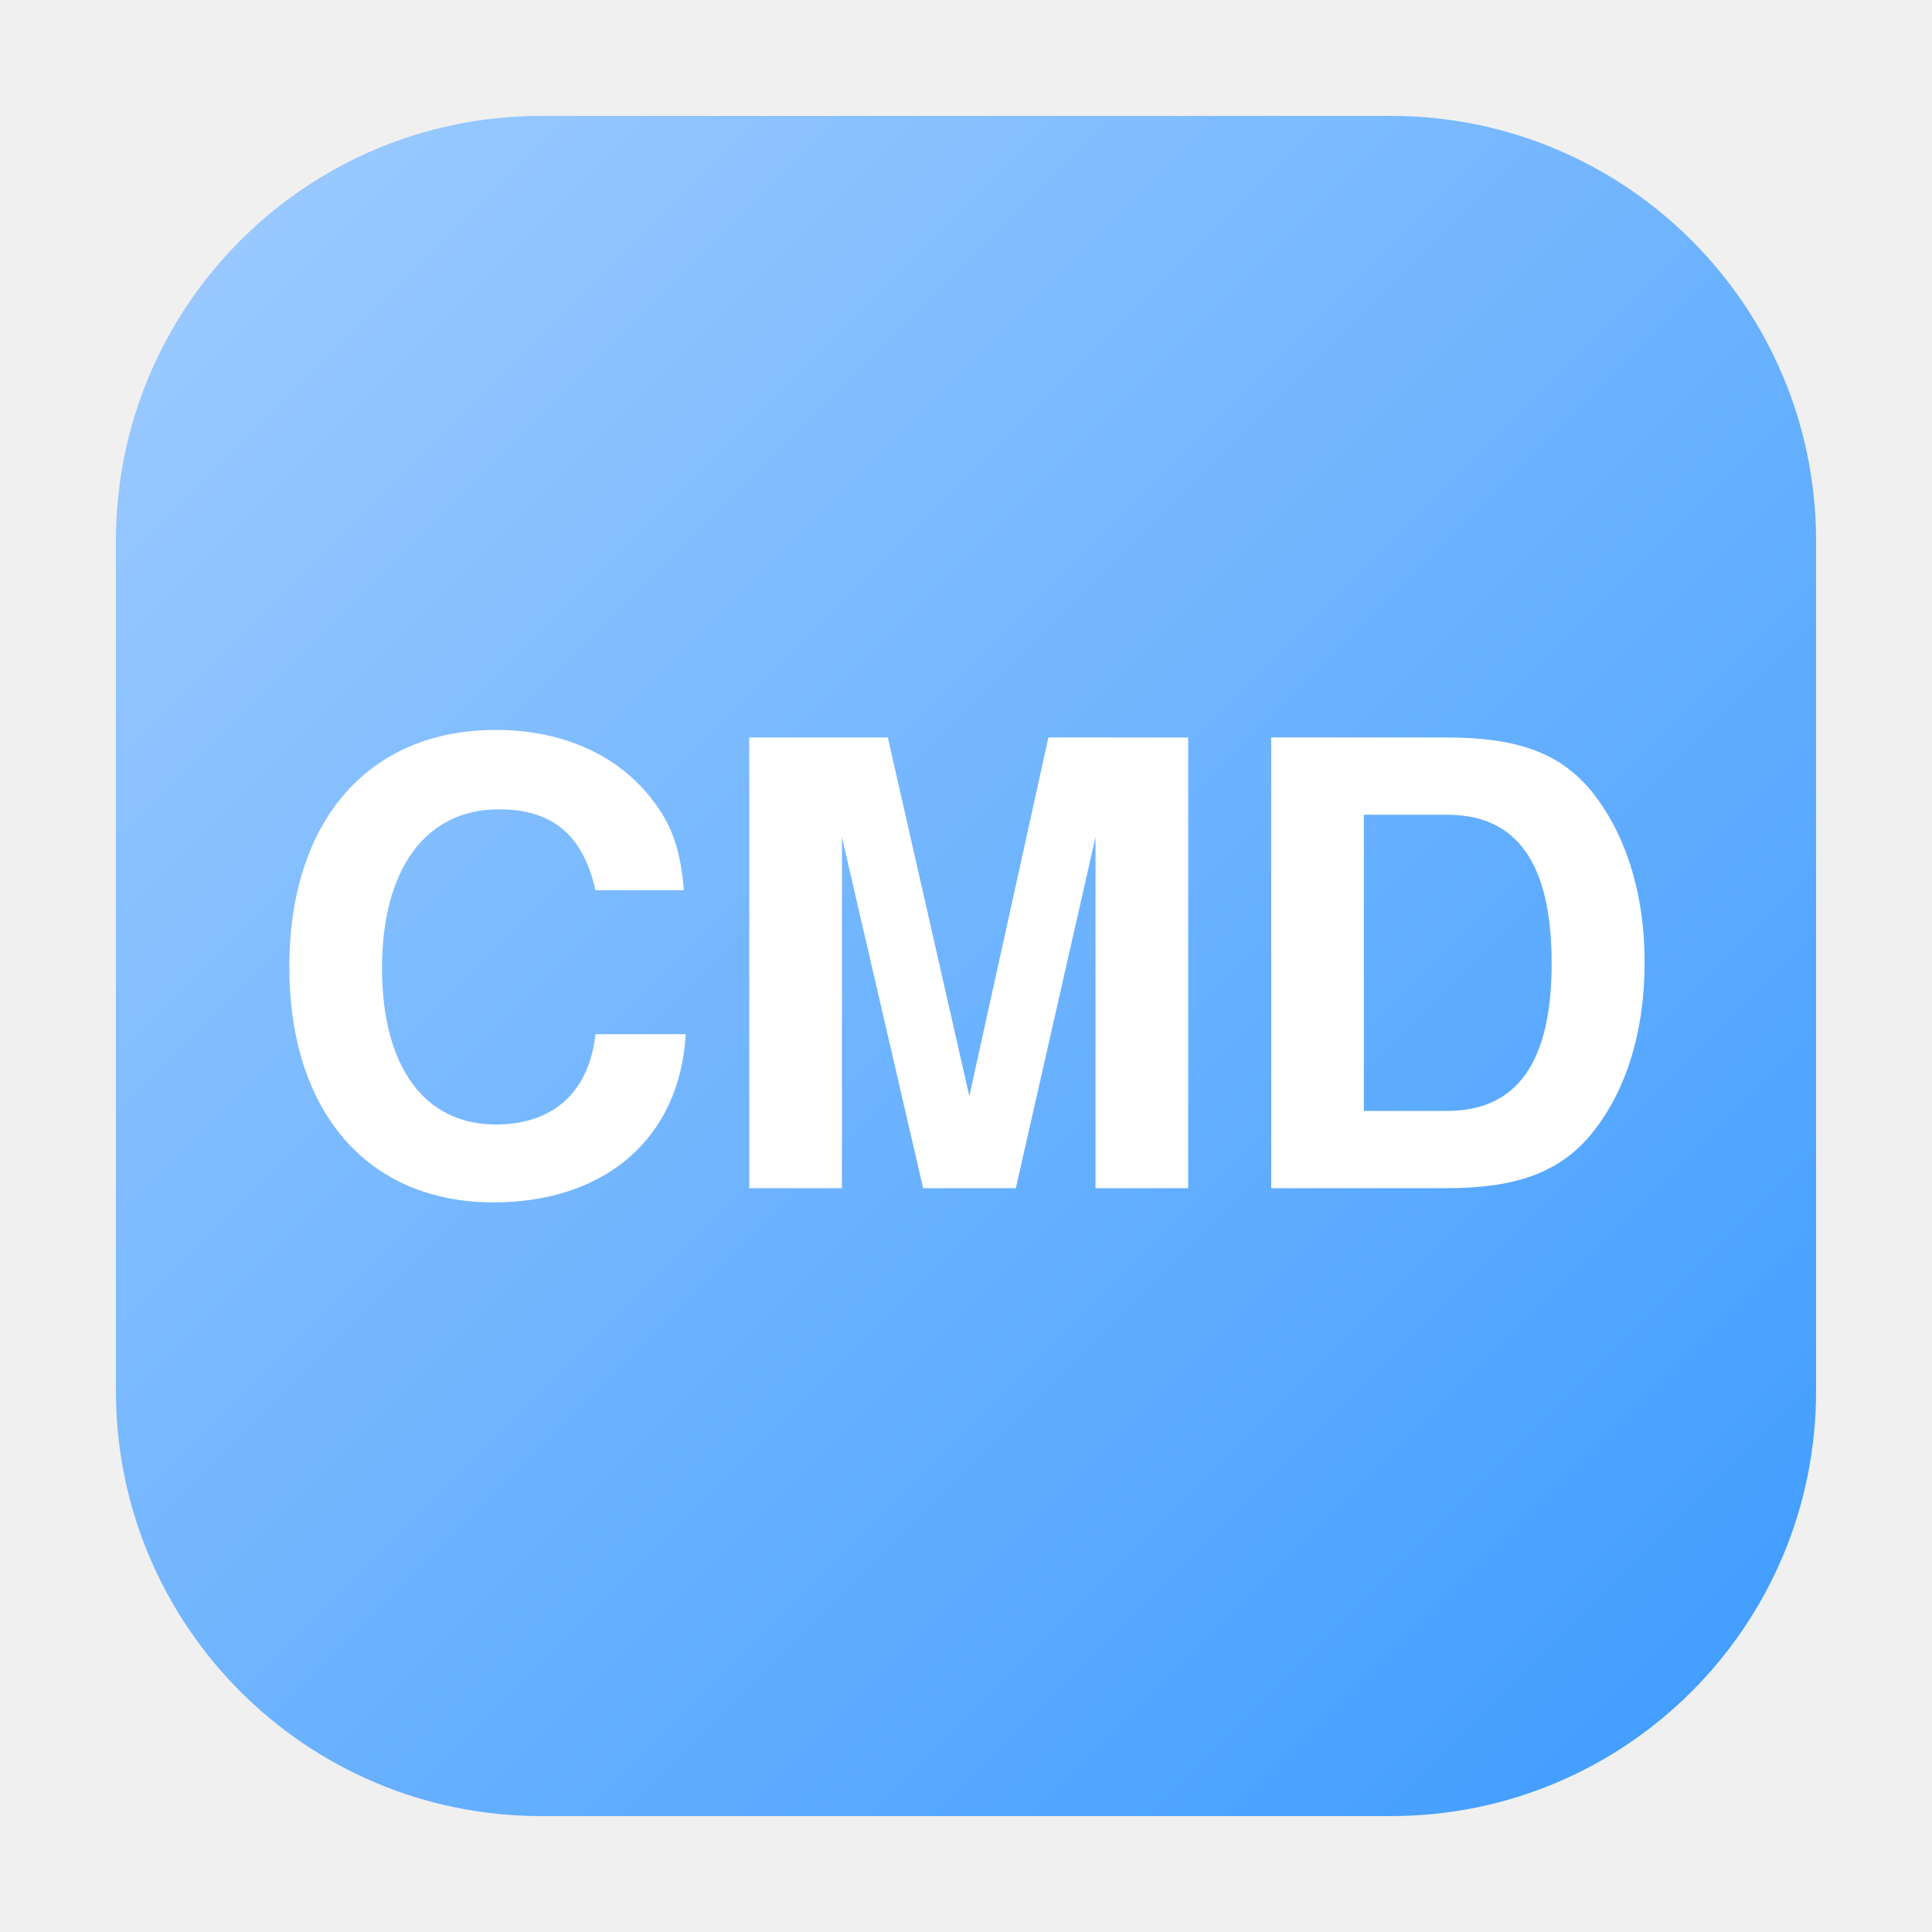
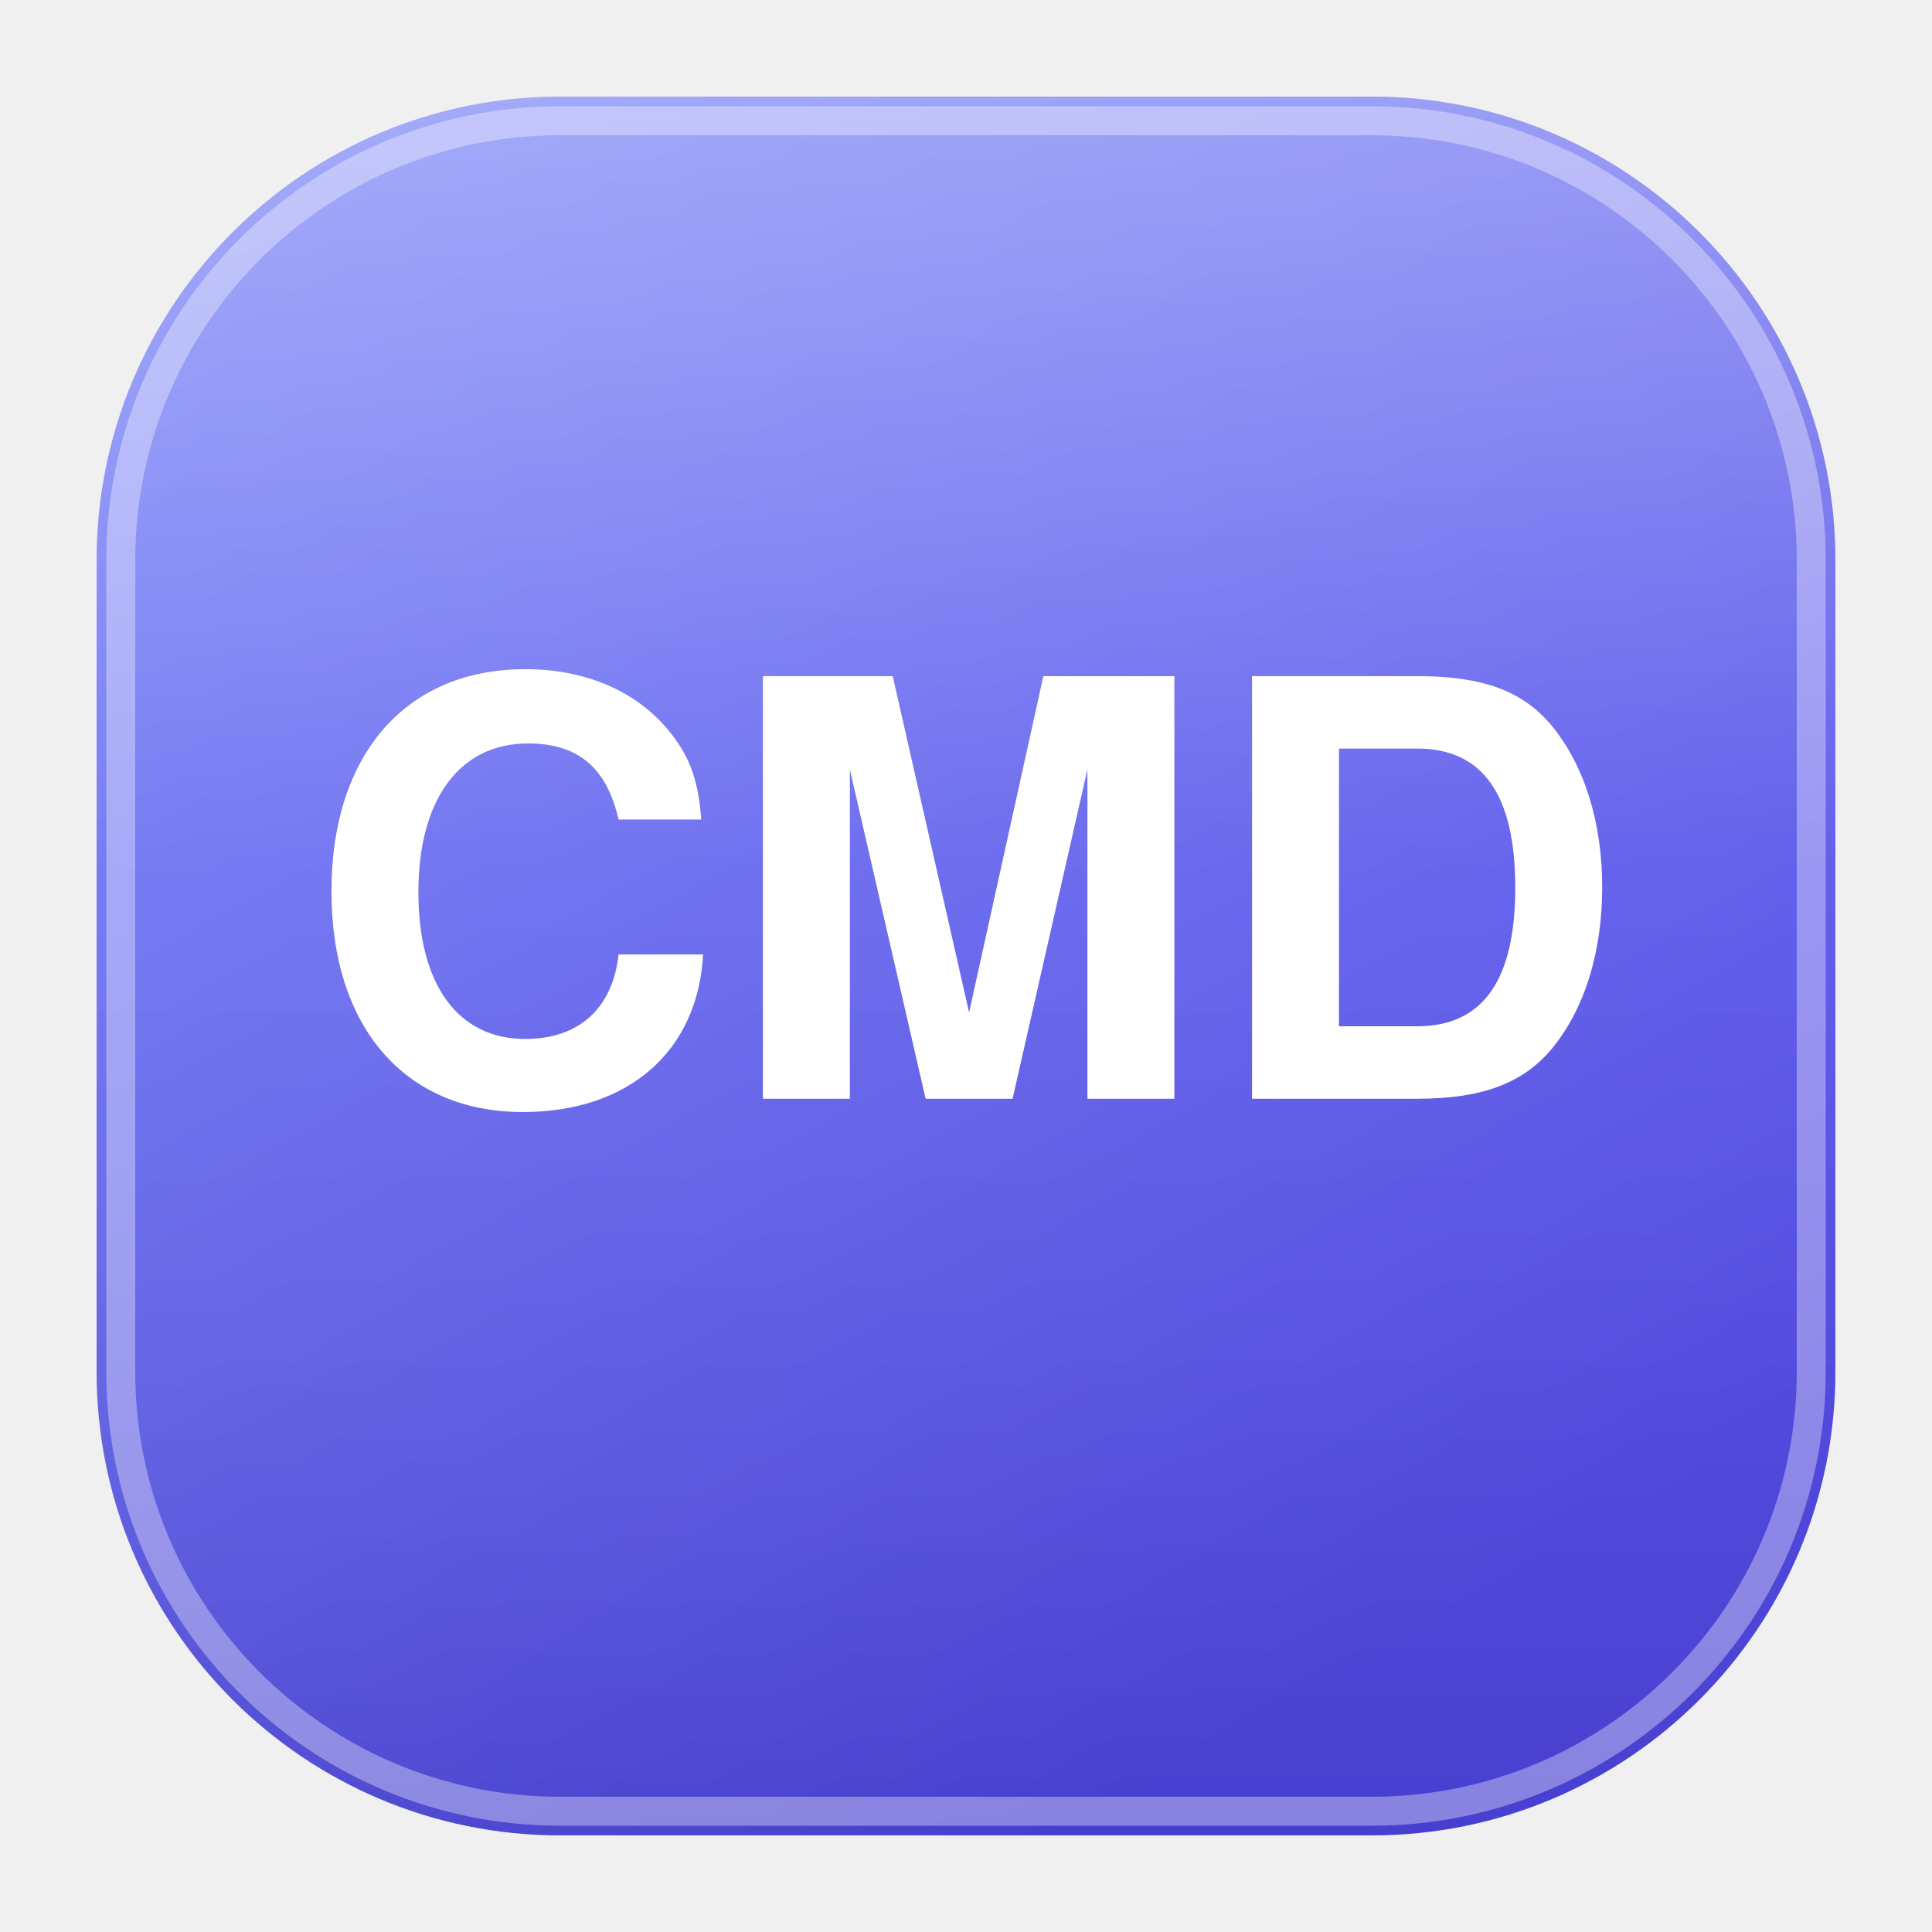
<svg xmlns="http://www.w3.org/2000/svg" viewBox="0 0 100 100">
  <defs>
-     <linearGradient id="g" x1="0" y1="0" x2="1" y2="1">
-       <stop offset="0" stop-color="#9FCCFF" />
-       <stop offset="1" stop-color="#3D9BFF" />
+     <linearGradient id="g" x1="0" y1="0" x2="0.55" y2="1">
+       <stop offset="0" stop-color="#818CF8" />
+       <stop offset="1" stop-color="#4F46E5" />
+     </linearGradient>
+     <linearGradient id="s" x1="0" y1="0" x2="0" y2="1">
+       <stop offset="0" stop-color="#ffffff" stop-opacity="0.30" />
+       <stop offset="0.45" stop-color="#ffffff" stop-opacity="0.05" />
+       <stop offset="1" stop-color="#000000" stop-opacity="0.10" />
    </linearGradient>
  </defs>
-   <rect x="6" y="6" width="88" height="88" rx="22" fill="url(#g)" />
-   <text x="50" y="61.5" text-anchor="middle" font-family="Helvetica, Arial, sans-serif" font-weight="700" font-size="32" fill="#ffffff">CMD</text>
+   <rect x="5" y="5" width="90" height="90" rx="24" fill="url(#g)" />
+   <rect x="5" y="5" width="90" height="90" rx="24" fill="url(#s)" />
+   <rect x="6.25" y="6.25" width="87.5" height="87.5" rx="22.75" fill="none" stroke="#ffffff" stroke-opacity="0.35" stroke-width="1.5" />
+   <text x="50" y="50" text-anchor="middle" dominant-baseline="central" font-family="Helvetica, Arial, sans-serif" font-weight="700" font-size="30" fill="#ffffff">CMD</text>
</svg>
